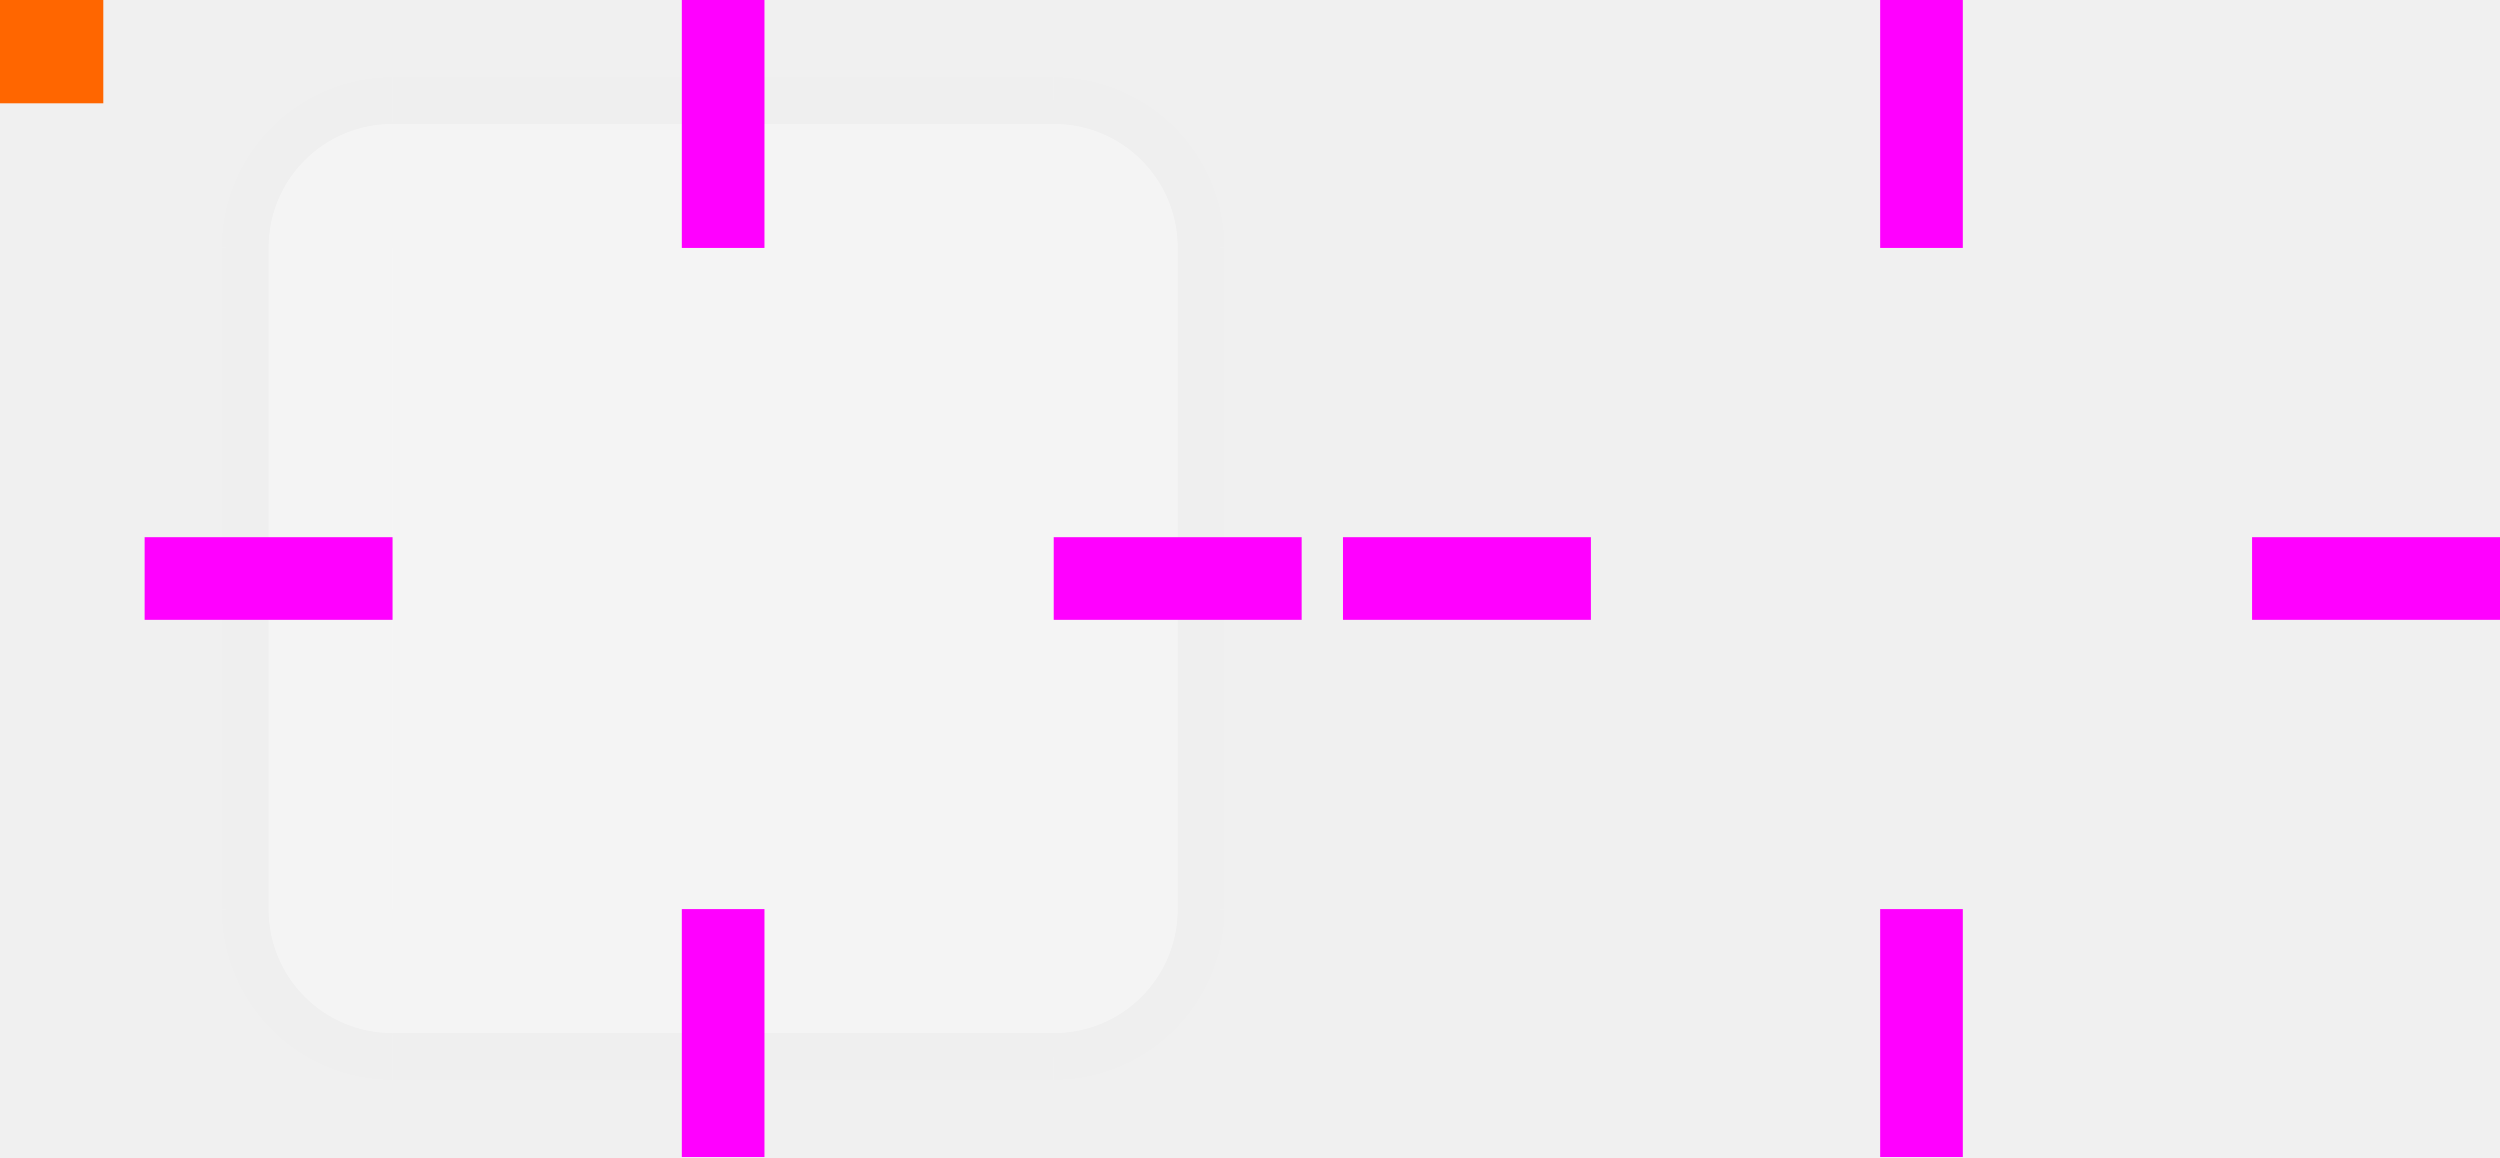
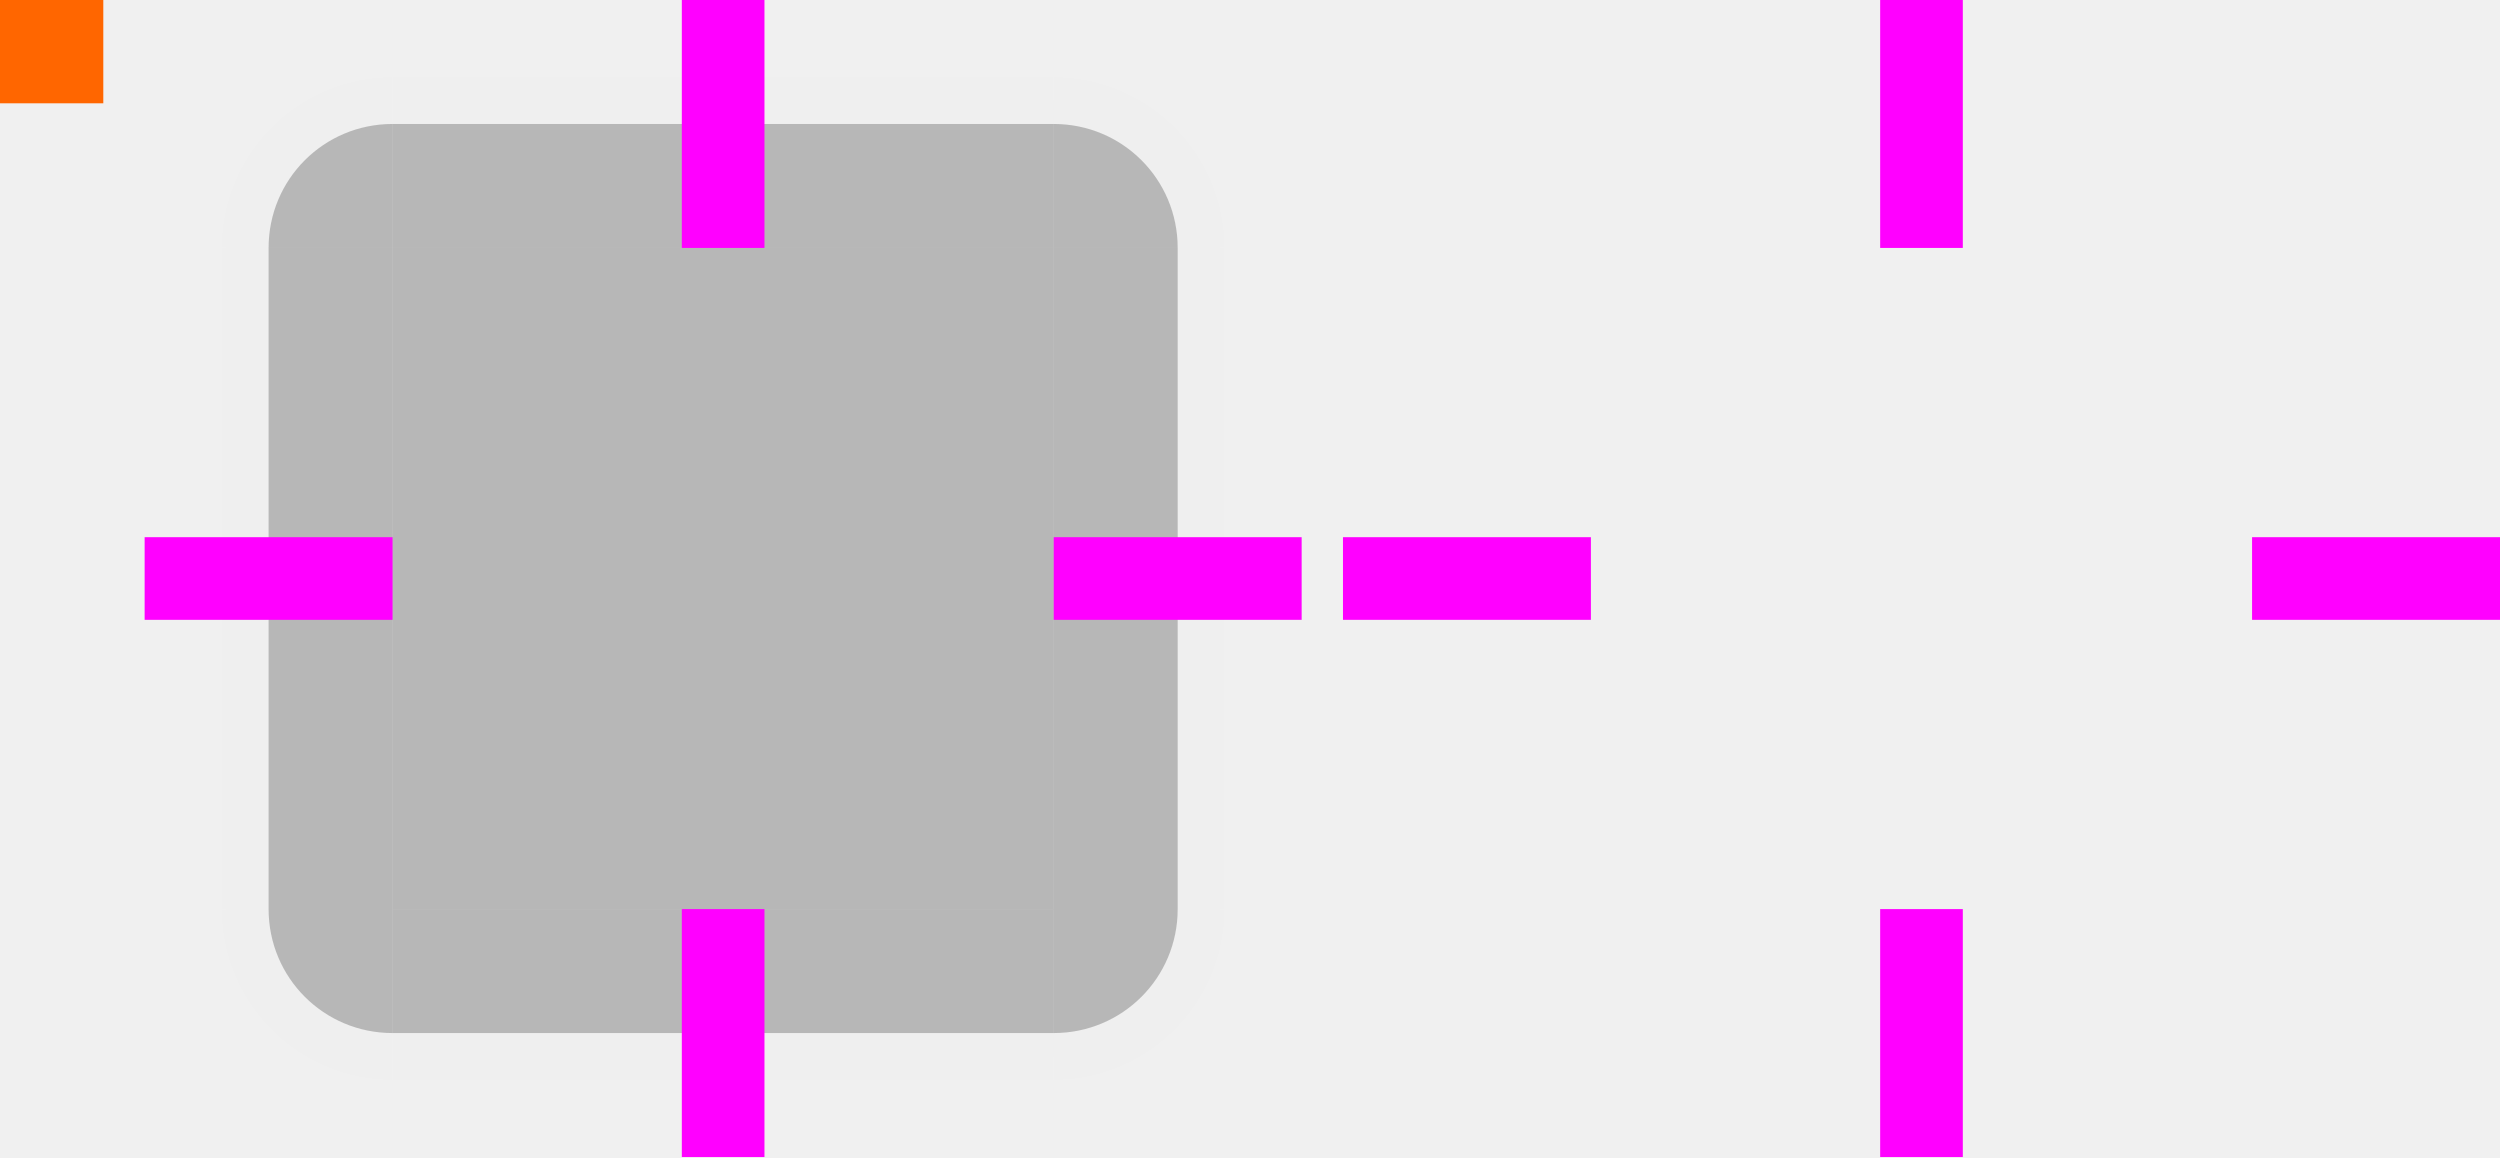
<svg xmlns="http://www.w3.org/2000/svg" xmlns:xlink="http://www.w3.org/1999/xlink" width="121" height="56" version="1.1" viewBox="0 0 121 56" id="svg226">
  <defs id="defs39">
    <style id="current-color-scheme" type="text/css">.ColorScheme-Text {
        color:#31363b;
        stop-color:#31363b;
      }
      .ColorScheme-Background {
        color:#eff0f1;
        stop-color:#eff0f1;
      }
      .ColorScheme-Highlight {
        color:#3daee9;
        stop-color:#3daee9;
      }
      .ColorScheme-ViewText {
        color:#31363b;
        stop-color:#31363b;
      }
      .ColorScheme-ViewBackground {
        color:#fcfcfc;
        stop-color:#fcfcfc;
      }
      .ColorScheme-ViewHover {
        color:#93cee9;
        stop-color:#93cee9;
      }
      .ColorScheme-ViewFocus{
        color:#3daee9;
        stop-color:#3daee9;
      }
      .ColorScheme-ButtonText {
        color:#31363b;
        stop-color:#31363b;
      }
      .ColorScheme-ButtonBackground {
        color:#eff0f1;
        stop-color:#eff0f1;
      }
      .ColorScheme-ButtonHover {
        color:#93cee9;
        stop-color:#93cee9;
      }
      .ColorScheme-ButtonFocus{
        color:#3daee9;
        stop-color:#3daee9;
      }</style>
    <radialGradient id="p" cx="55.393" cy="910.26" r="6" gradientTransform="matrix(0.83333,4.1862e-6,-4.1862e-6,0.83333,9.8431,-751.55)" gradientUnits="userSpaceOnUse" xlink:href="#b" />
    <radialGradient id="o" cx="55.75" cy="943.61" r="6" gradientTransform="matrix(-6.9016e-7,0.83333,-0.83333,-6.9016e-7,842.34,906.9)" gradientUnits="userSpaceOnUse" xlink:href="#a" />
    <radialGradient id="n" cx="9.143" cy="948.86" r="6" gradientTransform="matrix(-0.83333,8.1918e-6,-8.1916e-6,-0.83332,21.627,1744.1)" gradientUnits="userSpaceOnUse" xlink:href="#a" />
    <radialGradient id="m" cx="23.7" cy="912.47" r="6" gradientTransform="matrix(1.1295e-7,-0.83333,0.83333,1.1295e-7,-746.39,26.75)" gradientUnits="userSpaceOnUse" xlink:href="#a" />
    <radialGradient id="l" cx="23.7" cy="912.47" r="6" gradientTransform="matrix(1.1295e-7,-0.83333,0.83333,1.1295e-7,-688.39,26.75)" gradientUnits="userSpaceOnUse" xlink:href="#a" />
    <radialGradient id="k" cx="55.393" cy="910.26" r="6" gradientTransform="matrix(0.83333,-1.9977e-7,1.9977e-7,0.83333,67.839,-751.55)" gradientUnits="userSpaceOnUse" xlink:href="#b" />
    <radialGradient id="j" cx="9.143" cy="948.86" r="6" gradientTransform="matrix(-0.83333,1.7691e-7,-1.7691e-7,-0.83333,79.619,839.72)" gradientUnits="userSpaceOnUse" xlink:href="#a" />
    <radialGradient id="i" cx="55.75" cy="943.61" r="6" gradientTransform="matrix(-4.8123e-7,0.83333,-0.83333,-4.8123e-7,900.34,2.5421)" gradientUnits="userSpaceOnUse" xlink:href="#a" />
    <linearGradient id="b">
      <stop stop-opacity=".6" offset="0" id="stop11" />
      <stop stop-opacity="0" offset="1" id="stop13" />
    </linearGradient>
    <linearGradient id="a">
      <stop offset="0" id="stop16" />
      <stop stop-opacity="0" offset="1" id="stop18" />
    </linearGradient>
    <linearGradient id="h" x1="-19" x2="-8" y1="932.36" y2="932.36" gradientUnits="userSpaceOnUse" xlink:href="#a" />
    <linearGradient id="g" x1="51" x2="62" y1="932.36" y2="932.36" gradientUnits="userSpaceOnUse" xlink:href="#a" />
    <linearGradient id="f" x1="948.36" x2="959.36" y1="-35" y2="-35" gradientUnits="userSpaceOnUse" xlink:href="#a" />
    <linearGradient id="e" x1="-916.36" x2="-905.36" y1="-35" y2="-35" gradientUnits="userSpaceOnUse" xlink:href="#a" />
    <linearGradient id="ab" x1="19" x2="19" y1="48" y2="54" gradientTransform="translate(0,904.36)" gradientUnits="userSpaceOnUse" xlink:href="#a" />
    <linearGradient id="aa" x1="15" x2="9" y1="46" y2="46" gradientTransform="translate(0,904.36)" gradientUnits="userSpaceOnUse" xlink:href="#a" />
    <linearGradient id="d" x1="15" x2="9" y1="10" y2="10" gradientUnits="userSpaceOnUse" xlink:href="#a" />
    <linearGradient id="z" x1="16" x2="16" y1="8" y2="2" gradientUnits="userSpaceOnUse" xlink:href="#a" />
    <linearGradient id="y" x1="55" x2="61" y1="46" y2="46" gradientTransform="translate(0,904.36)" gradientUnits="userSpaceOnUse" xlink:href="#a" />
    <linearGradient id="x" x1="53" x2="53" y1="48" y2="54" gradientTransform="translate(0,904.36)" gradientUnits="userSpaceOnUse" xlink:href="#a" />
    <linearGradient id="w" x1="53" x2="53" y1="8" y2="2" gradientUnits="userSpaceOnUse" xlink:href="#a" />
    <linearGradient id="c" x1="55" x2="61" y1="10" y2="10" gradientUnits="userSpaceOnUse" xlink:href="#a" />
    <linearGradient id="v" x1="16" x2="16" y1="8" y2="2" gradientTransform="translate(58)" gradientUnits="userSpaceOnUse" xlink:href="#a" />
    <linearGradient id="u" x1="53" x2="53" y1="8" y2="2" gradientTransform="translate(58)" gradientUnits="userSpaceOnUse" xlink:href="#a" />
    <linearGradient id="t" x1="19" x2="19" y1="48" y2="54" gradientTransform="translate(58)" gradientUnits="userSpaceOnUse" xlink:href="#a" />
    <linearGradient id="s" x1="15" x2="9" y1="46" y2="46" gradientUnits="userSpaceOnUse" xlink:href="#a" />
    <linearGradient id="r" x1="53" x2="53" y1="48" y2="54" gradientTransform="translate(58)" gradientUnits="userSpaceOnUse" xlink:href="#a" />
    <linearGradient id="q" x1="55" x2="61" y1="46" y2="46" gradientUnits="userSpaceOnUse" xlink:href="#a" />
    <linearGradient xlink:href="#a" id="linearGradient1037" gradientUnits="userSpaceOnUse" x1="-916.36" y1="-35" x2="-905.36" y2="-35" />
    <linearGradient xlink:href="#a" id="linearGradient1043" gradientUnits="userSpaceOnUse" x1="948.36" y1="-35" x2="959.36" y2="-35" />
    <linearGradient xlink:href="#a" id="linearGradient1045" gradientUnits="userSpaceOnUse" x1="-19" y1="932.36" x2="-8" y2="932.36" />
    <linearGradient xlink:href="#a" id="linearGradient1047" gradientUnits="userSpaceOnUse" x1="51" y1="932.36" x2="62" y2="932.36" />
    <radialGradient xlink:href="#a" id="radialGradient1259" cx="19" cy="12" fx="19" fy="12" r="6" gradientUnits="userSpaceOnUse" gradientTransform="matrix(2.5e-7,-1.833333,1.833333,2.4999999e-7,-3.000005,46.83333)" />
    <radialGradient xlink:href="#linearGradient4270" id="radialGradient1033" cx="77" cy="12" fx="77" fy="12" r="6" gradientUnits="userSpaceOnUse" gradientTransform="matrix(-3.5113632e-7,-1.833333,1.833333,-3.5113629e-7,55.00006,153.1667)" />
    <linearGradient id="linearGradient4270">
      <stop id="stop4272" offset="0" style="stop-color:#000000;stop-opacity:0.667" />
      <stop id="stop4274" offset="1" style="stop-color:#000000;stop-opacity:0;" />
    </linearGradient>
    <radialGradient xlink:href="#linearGradient4270" id="radialGradient1005" cx="77" cy="12" fx="77" fy="12" r="6" gradientUnits="userSpaceOnUse" gradientTransform="matrix(-3.5113632e-7,-1.833333,1.833333,-3.5113629e-7,55.00006,153.1667)" />
    <radialGradient xlink:href="#linearGradient4270" id="radialGradient1013" cx="77" cy="12" fx="77" fy="12" r="6" gradientUnits="userSpaceOnUse" gradientTransform="matrix(-3.5113632e-7,-1.833333,1.833333,-3.5113629e-7,55.00006,153.1667)" />
    <radialGradient xlink:href="#linearGradient4270" id="radialGradient1021" cx="77" cy="12" fx="77" fy="12" r="6" gradientUnits="userSpaceOnUse" gradientTransform="matrix(-3.5113632e-7,-1.833333,1.833333,-3.5113629e-7,55.00006,153.1667)" />
    <radialGradient xlink:href="#linearGradient4270" id="radialGradient1029" cx="77" cy="12" fx="77" fy="12" r="6" gradientUnits="userSpaceOnUse" gradientTransform="matrix(-3.5113632e-7,-1.833333,1.833333,-3.5113629e-7,55.00006,153.1667)" />
    <radialGradient xlink:href="#a" id="radialGradient1321" gradientUnits="userSpaceOnUse" gradientTransform="matrix(-3.5113632e-7,-1.833333,1.833333,-3.5113629e-7,55.00006,153.1667)" cx="77" cy="12" fx="77" fy="12" r="6" />
  </defs>
  <rect style="fill:#ff6600" x="0" height="5" width="5" y="-1.4648437e-05" id="hint-tile-center" />
  <g id="top" transform="translate(0,-904.36)">
-     <rect style="color:#eff0f1;fill:#ffffff;opacity:0.3;fill-opacity:1" id="rect42" height="32" width="6" y="-51" x="-916.36" transform="matrix(0,-1,-1,0,0,0)" class="ColorScheme-Background" />
+     <rect style="color:#eff0f1;fill:#323232;opacity:0.3;fill-opacity:1" id="rect42" height="32" width="6" y="-51" x="-916.36" transform="matrix(0,-1,-1,0,0,0)" class="ColorScheme-Background" />
    <rect style="opacity:0.01;fill:url(#linearGradient1037)" id="rect44" height="32" width="6" y="-51" x="-910.36" transform="matrix(0,-1,-1,0,0,0)" />
  </g>
  <g id="topleft" transform="translate(0,-904.36)">
    <g style="fill-rule:evenodd" id="g53">
      <path style="opacity:0.01;fill:url(#radialGradient1259);fill-opacity:1" d="M 7 0 L 7 12 L 13 12 C 13 8.676 15.676 6 19 6 L 19 0 L 7 0 z " transform="translate(0,904.36)" id="path47" />
    </g>
-     <path style="color:#eff0f1;fill:#ffffff;opacity:0.3;fill-opacity:1" d="M 19 6 C 15.676 6 13 8.676 13 12 L 17 12 L 18 12 L 19 12 L 19 11 L 19 7 L 19 6 z " transform="translate(0,904.36)" id="path55" />
+     <path style="color:#eff0f1;fill:#323232;opacity:0.3;fill-opacity:1" d="M 19 6 C 15.676 6 13 8.676 13 12 L 17 12 L 18 12 L 19 12 L 19 11 L 19 7 L 19 6 z " transform="translate(0,904.36)" id="path55" />
  </g>
  <g id="bottom" transform="translate(0,-904.36)">
-     <rect style="color:#eff0f1;fill:#ffffff;opacity:0.3;fill-opacity:1" id="rect69" height="32" width="6" y="-51" x="948.36" transform="rotate(90)" class="ColorScheme-Background" />
+     <rect style="color:#eff0f1;fill:#323232;opacity:0.3;fill-opacity:1" id="rect69" height="32" width="6" y="-51" x="948.36" transform="rotate(90)" class="ColorScheme-Background" />
    <rect style="opacity:0.01;fill:url(#linearGradient1043)" id="rect71" height="32" width="6" y="-51" x="954.36" transform="rotate(90)" />
  </g>
  <g id="left" transform="translate(0,-904.36)">
-     <rect style="color:#eff0f1;fill:#ffffff;opacity:0.3;fill-opacity:1" id="rect96" height="32" width="6" y="916.36" x="-19" transform="scale(-1,1)" class="ColorScheme-Background" />
+     <rect style="color:#eff0f1;fill:#323232;opacity:0.3;fill-opacity:1" id="rect96" height="32" width="6" y="916.36" x="-19" transform="scale(-1,1)" class="ColorScheme-Background" />
    <rect style="opacity:0.01;fill:url(#linearGradient1045)" id="rect98" height="32" width="6" y="916.36" x="-13" transform="scale(-1,1)" />
  </g>
  <g id="right" transform="translate(0,-904.36)">
-     <rect style="color:#eff0f1;fill:#ffffff;opacity:0.3;fill-opacity:1" id="rect101" height="32" width="6" y="916.36" x="51" class="ColorScheme-Background" />
+     <rect style="color:#eff0f1;fill:#323232;opacity:0.3;fill-opacity:1" id="rect101" height="32" width="6" y="916.36" x="51" class="ColorScheme-Background" />
    <rect style="opacity:0.01;fill:url(#linearGradient1047)" id="rect103" height="32" width="6" y="916.36" x="57" />
  </g>
  <g id="center" transform="translate(0,-904.36)">
    <rect style="fill:none" id="rect106" height="32" width="32" y="916.36" x="19" />
-     <rect style="color:#eff0f1;fill:#ffffff;opacity:0.3;fill-opacity:1" id="rect108" height="32" width="32" y="916.36" x="19" class="ColorScheme-Background" />
+     <rect style="color:#eff0f1;fill:#323232;opacity:0.3;fill-opacity:1" id="rect108" height="32" width="32" y="916.36" x="19" class="ColorScheme-Background" />
  </g>
  <rect style="fill:#ff00ff" id="hint-top-margin" x="33" y="-1.4648437e-05" width="4" height="12" />
  <rect style="fill:#ff00ff" id="hint-bottom-margin" x="33" y="44" width="4" height="12" />
  <rect style="fill:#ff00ff" id="hint-right-margin" transform="rotate(90)" x="26" y="-63" width="4" height="12" />
  <rect style="fill:#ff00ff" id="hint-left-margin" transform="rotate(90)" x="26" y="-19" width="4" height="12" />
  <g transform="translate(58,-904.36)" id="shadow-top" style="opacity:0">
    <rect style="fill:none" id="rect117" height="32" width="6" y="-51" x="-916.36" transform="matrix(0,-1,-1,0,0,0)" />
    <rect style="opacity:0.35;fill:url(#e)" id="rect119" height="32" width="6" y="-51" x="-910.36" transform="matrix(0,-1,-1,0,0,0)" />
    <rect style="fill:none" id="rect121" height="32" width="1" y="-51" x="-911.36" transform="matrix(0,-1,-1,0,0,0)" />
  </g>
  <g transform="translate(58,-904.36)" id="shadow-bottom" style="opacity:0">
    <rect style="fill:none" id="rect158" height="32" width="6" y="-51" x="948.36" transform="rotate(90)" />
    <rect style="opacity:0.35;fill:url(#f)" id="rect160" height="32" width="6" y="-51" x="954.36" transform="rotate(90)" />
    <rect style="fill:none" id="rect162" height="32" width="1" y="-51" x="953.36" transform="rotate(90)" />
  </g>
  <g transform="translate(58,-904.36)" id="shadow-left" style="opacity:0">
    <rect style="fill:none" id="rect199" height="32" width="6" y="916.36" x="-19" transform="scale(-1,1)" />
    <rect style="opacity:0.35;fill:url(#h)" id="rect201" height="32" width="6" y="916.36" x="-13" transform="scale(-1,1)" />
    <rect style="fill:none" id="rect203" height="32" width="1" y="916.36" x="-14" transform="scale(-1,1)" />
  </g>
  <g transform="translate(58,-904.36)" id="shadow-right" style="opacity:0">
    <rect style="fill:none" id="rect206" height="32" width="6" y="916.36" x="51" />
    <rect style="opacity:0.35;fill:url(#g)" id="rect208" height="32" width="6" y="916.36" x="57" />
    <rect style="fill:none" id="rect210" height="32" width="1" y="916.36" x="56" />
  </g>
  <g style="fill:none;opacity:0" transform="translate(58,-904.36)" id="shadow-center">
    <rect id="rect213" height="32" width="32" y="916.36" x="19" style="" />
    <rect id="rect215" height="32" width="32" y="916.36" x="19" style="" />
  </g>
  <rect style="fill:#ff00ff" id="shadow-hint-top-margin" x="91" y="-1.4648437e-05" width="4" height="12" />
  <rect style="fill:#ff00ff" id="shadow-hint-bottom-margin" x="91" y="44" width="4" height="12" />
  <rect style="fill:#ff00ff" id="shadow-hint-right-margin" transform="rotate(90)" x="26" y="-121" width="4" height="12" />
  <rect style="fill:#ff00ff" id="shadow-hint-left-margin" transform="rotate(90)" x="26" y="-77" width="4" height="12" />
  <use x="0" y="0" xlink:href="#topleft" id="topright" transform="matrix(-1,0,0,1,70,0)" width="100%" height="100%" />
  <use x="0" y="0" xlink:href="#topleft" id="bottomleft" transform="rotate(-90,35,28)" width="100%" height="100%" />
  <use x="0" y="0" xlink:href="#topleft" id="bottomright" transform="rotate(-180,35,28)" width="100%" height="100%" />
  <g id="shadow-topleft" transform="translate(58,-904.3622)" style="opacity:0">
    <path style="opacity:0.35;fill:url(#radialGradient1321);fill-opacity:1;fill-rule:evenodd;stroke:none;stroke-width:1px;stroke-linecap:butt;stroke-linejoin:miter;stroke-opacity:1" d="m 65,0 v 12 h 6 C 71,8.676 73.676,6 77,6 V 0 Z" transform="translate(-58,904.3622)" id="path4828" />
    <rect ry="1" y="910.362" x="-19" height="6" width="6" id="rect4834" style="fill:none;fill-opacity:1" transform="scale(-1,1)" />
    <rect ry="0" y="910.362" x="-19" height="6" width="2" id="rect4836" style="fill:none;fill-opacity:1" transform="scale(-1,1)" />
    <rect y="914.362" x="-18" height="2" width="5" id="rect4838" style="fill:none;fill-opacity:1" transform="scale(-1,1)" />
  </g>
  <use x="0" y="0" xlink:href="#shadow-topleft" id="use1035" transform="rotate(90,93.00002,27.99998)" width="100%" height="100%" style="opacity:0" />
  <use x="0" y="0" xlink:href="#shadow-topleft" id="shadow-bottomleft" transform="matrix(1,0,0,-1,-7e-6,55.99992)" width="100%" height="100%" style="opacity:0" />
  <use x="0" y="0" xlink:href="#shadow-topleft" id="shadow-bottomright" transform="rotate(-180,93.00001,27.99998)" width="100%" height="100%" style="opacity:0" />
</svg>
